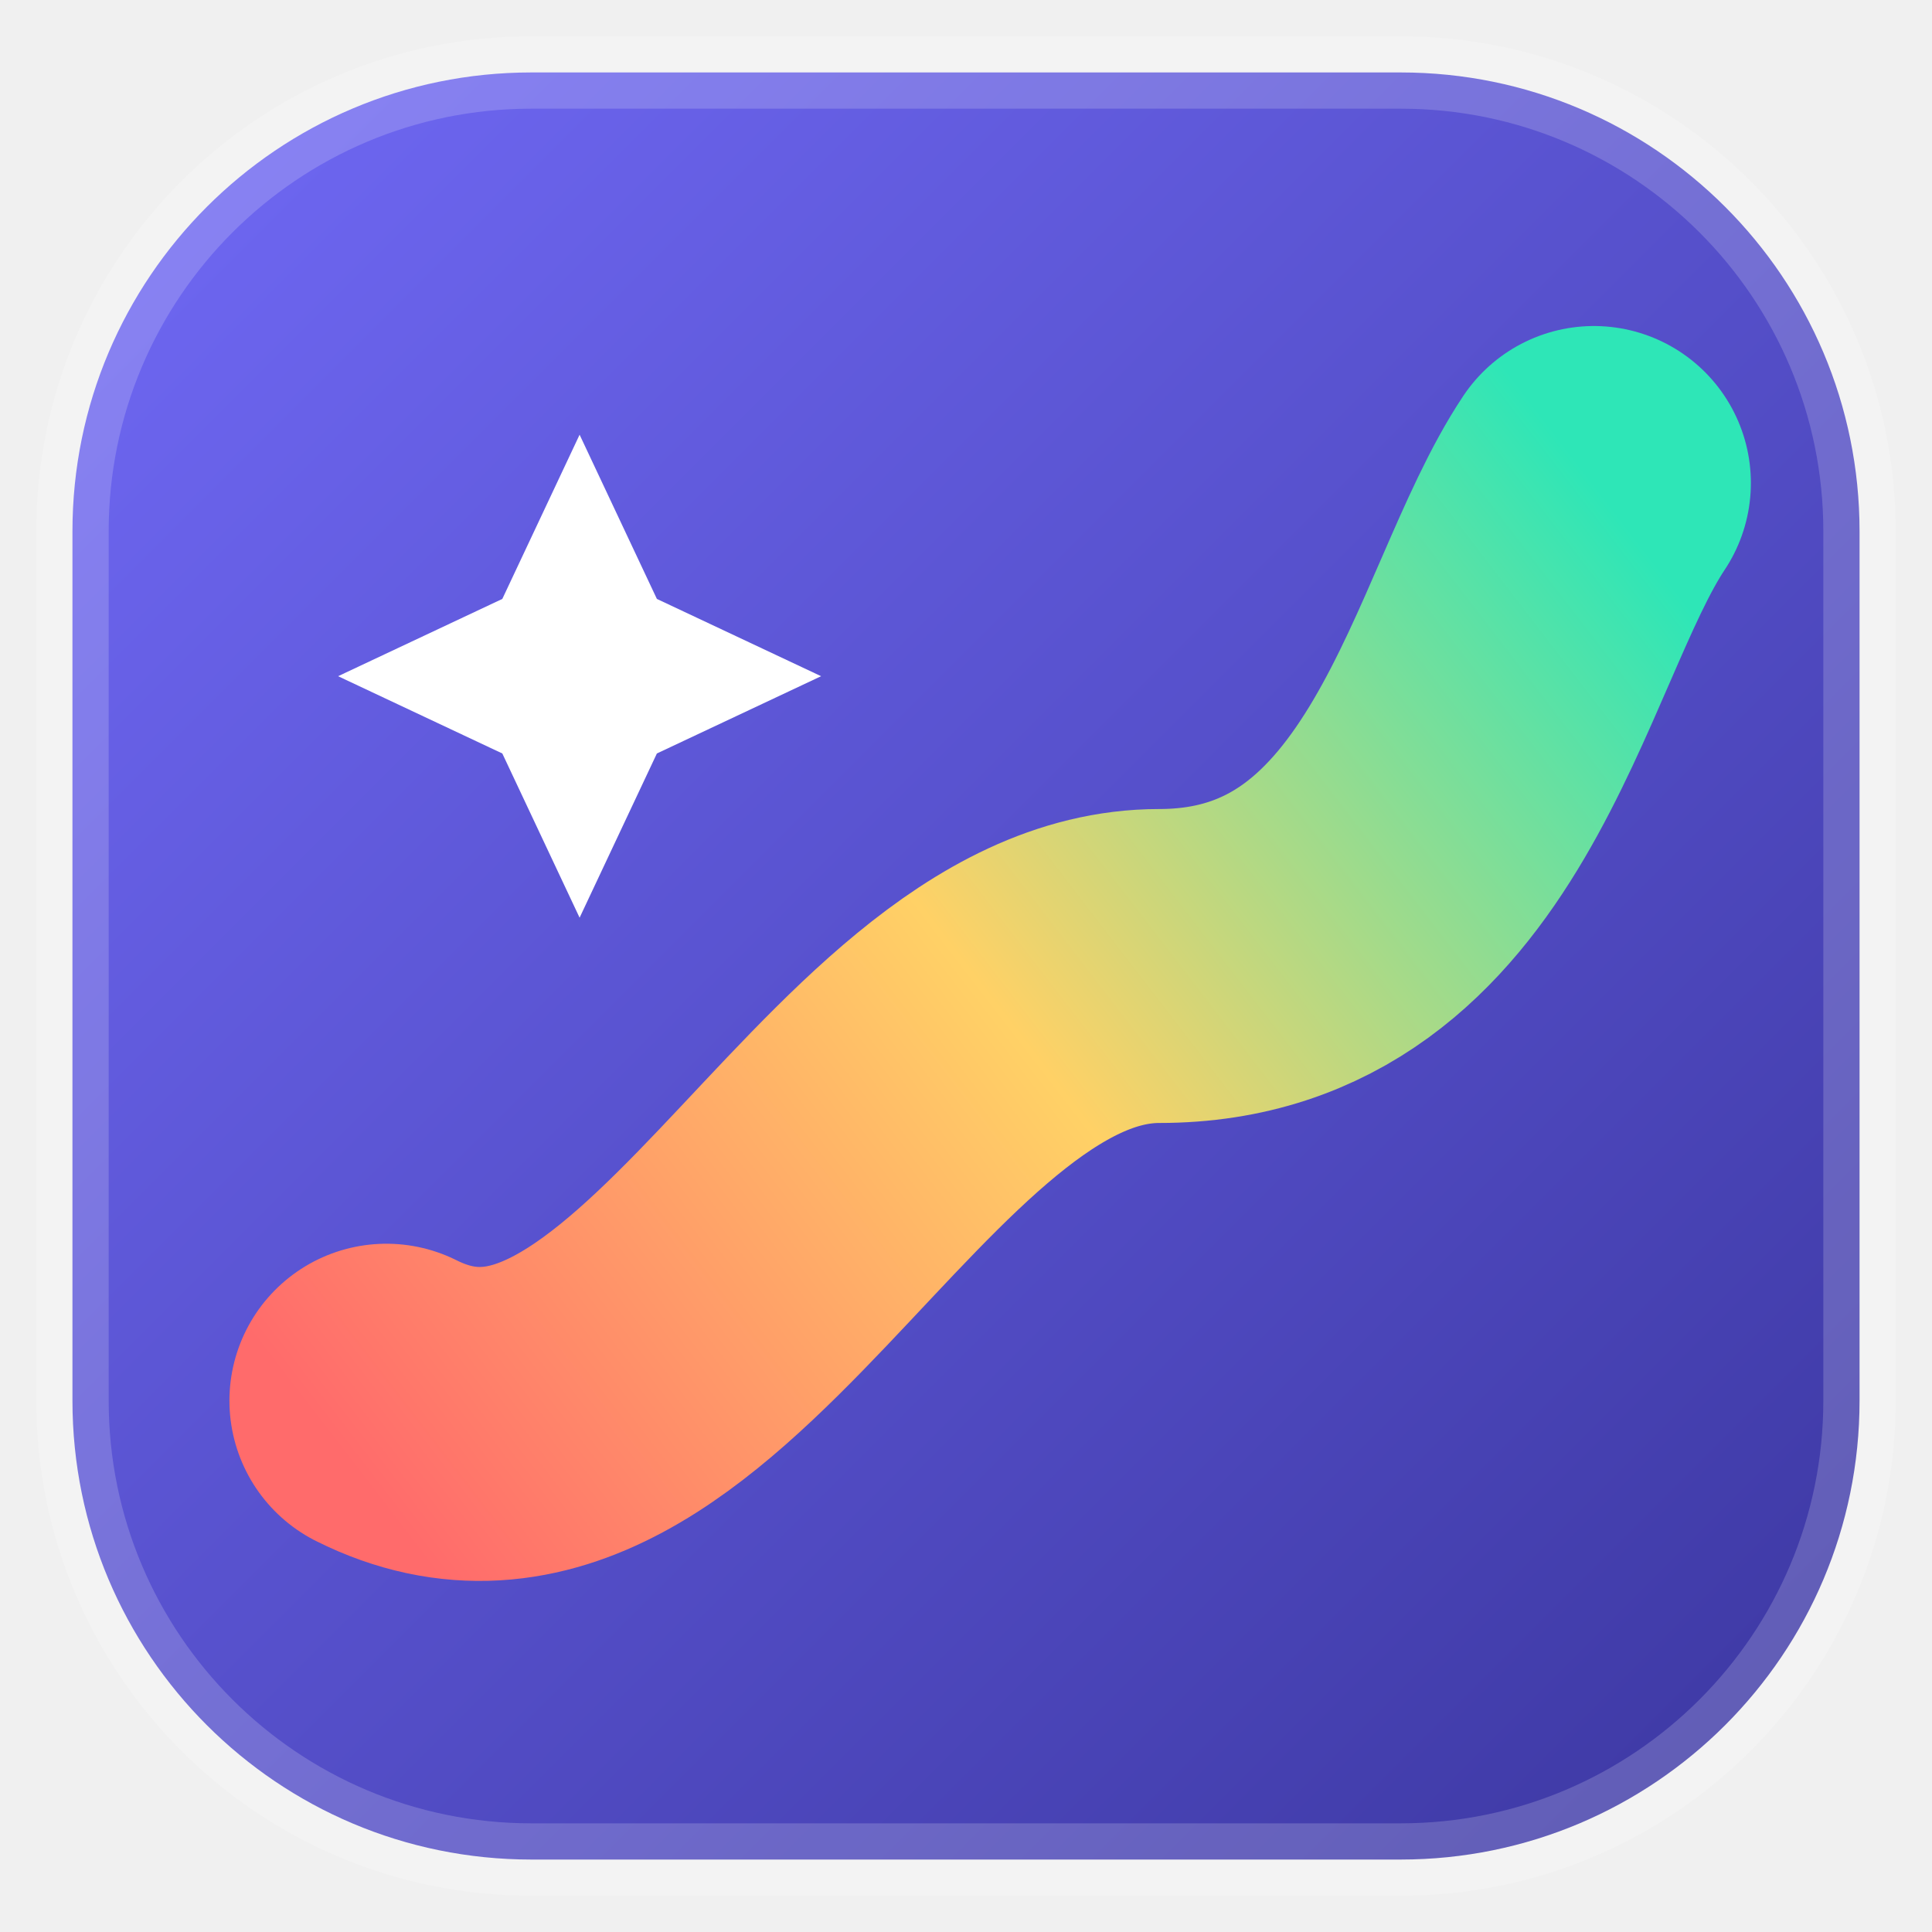
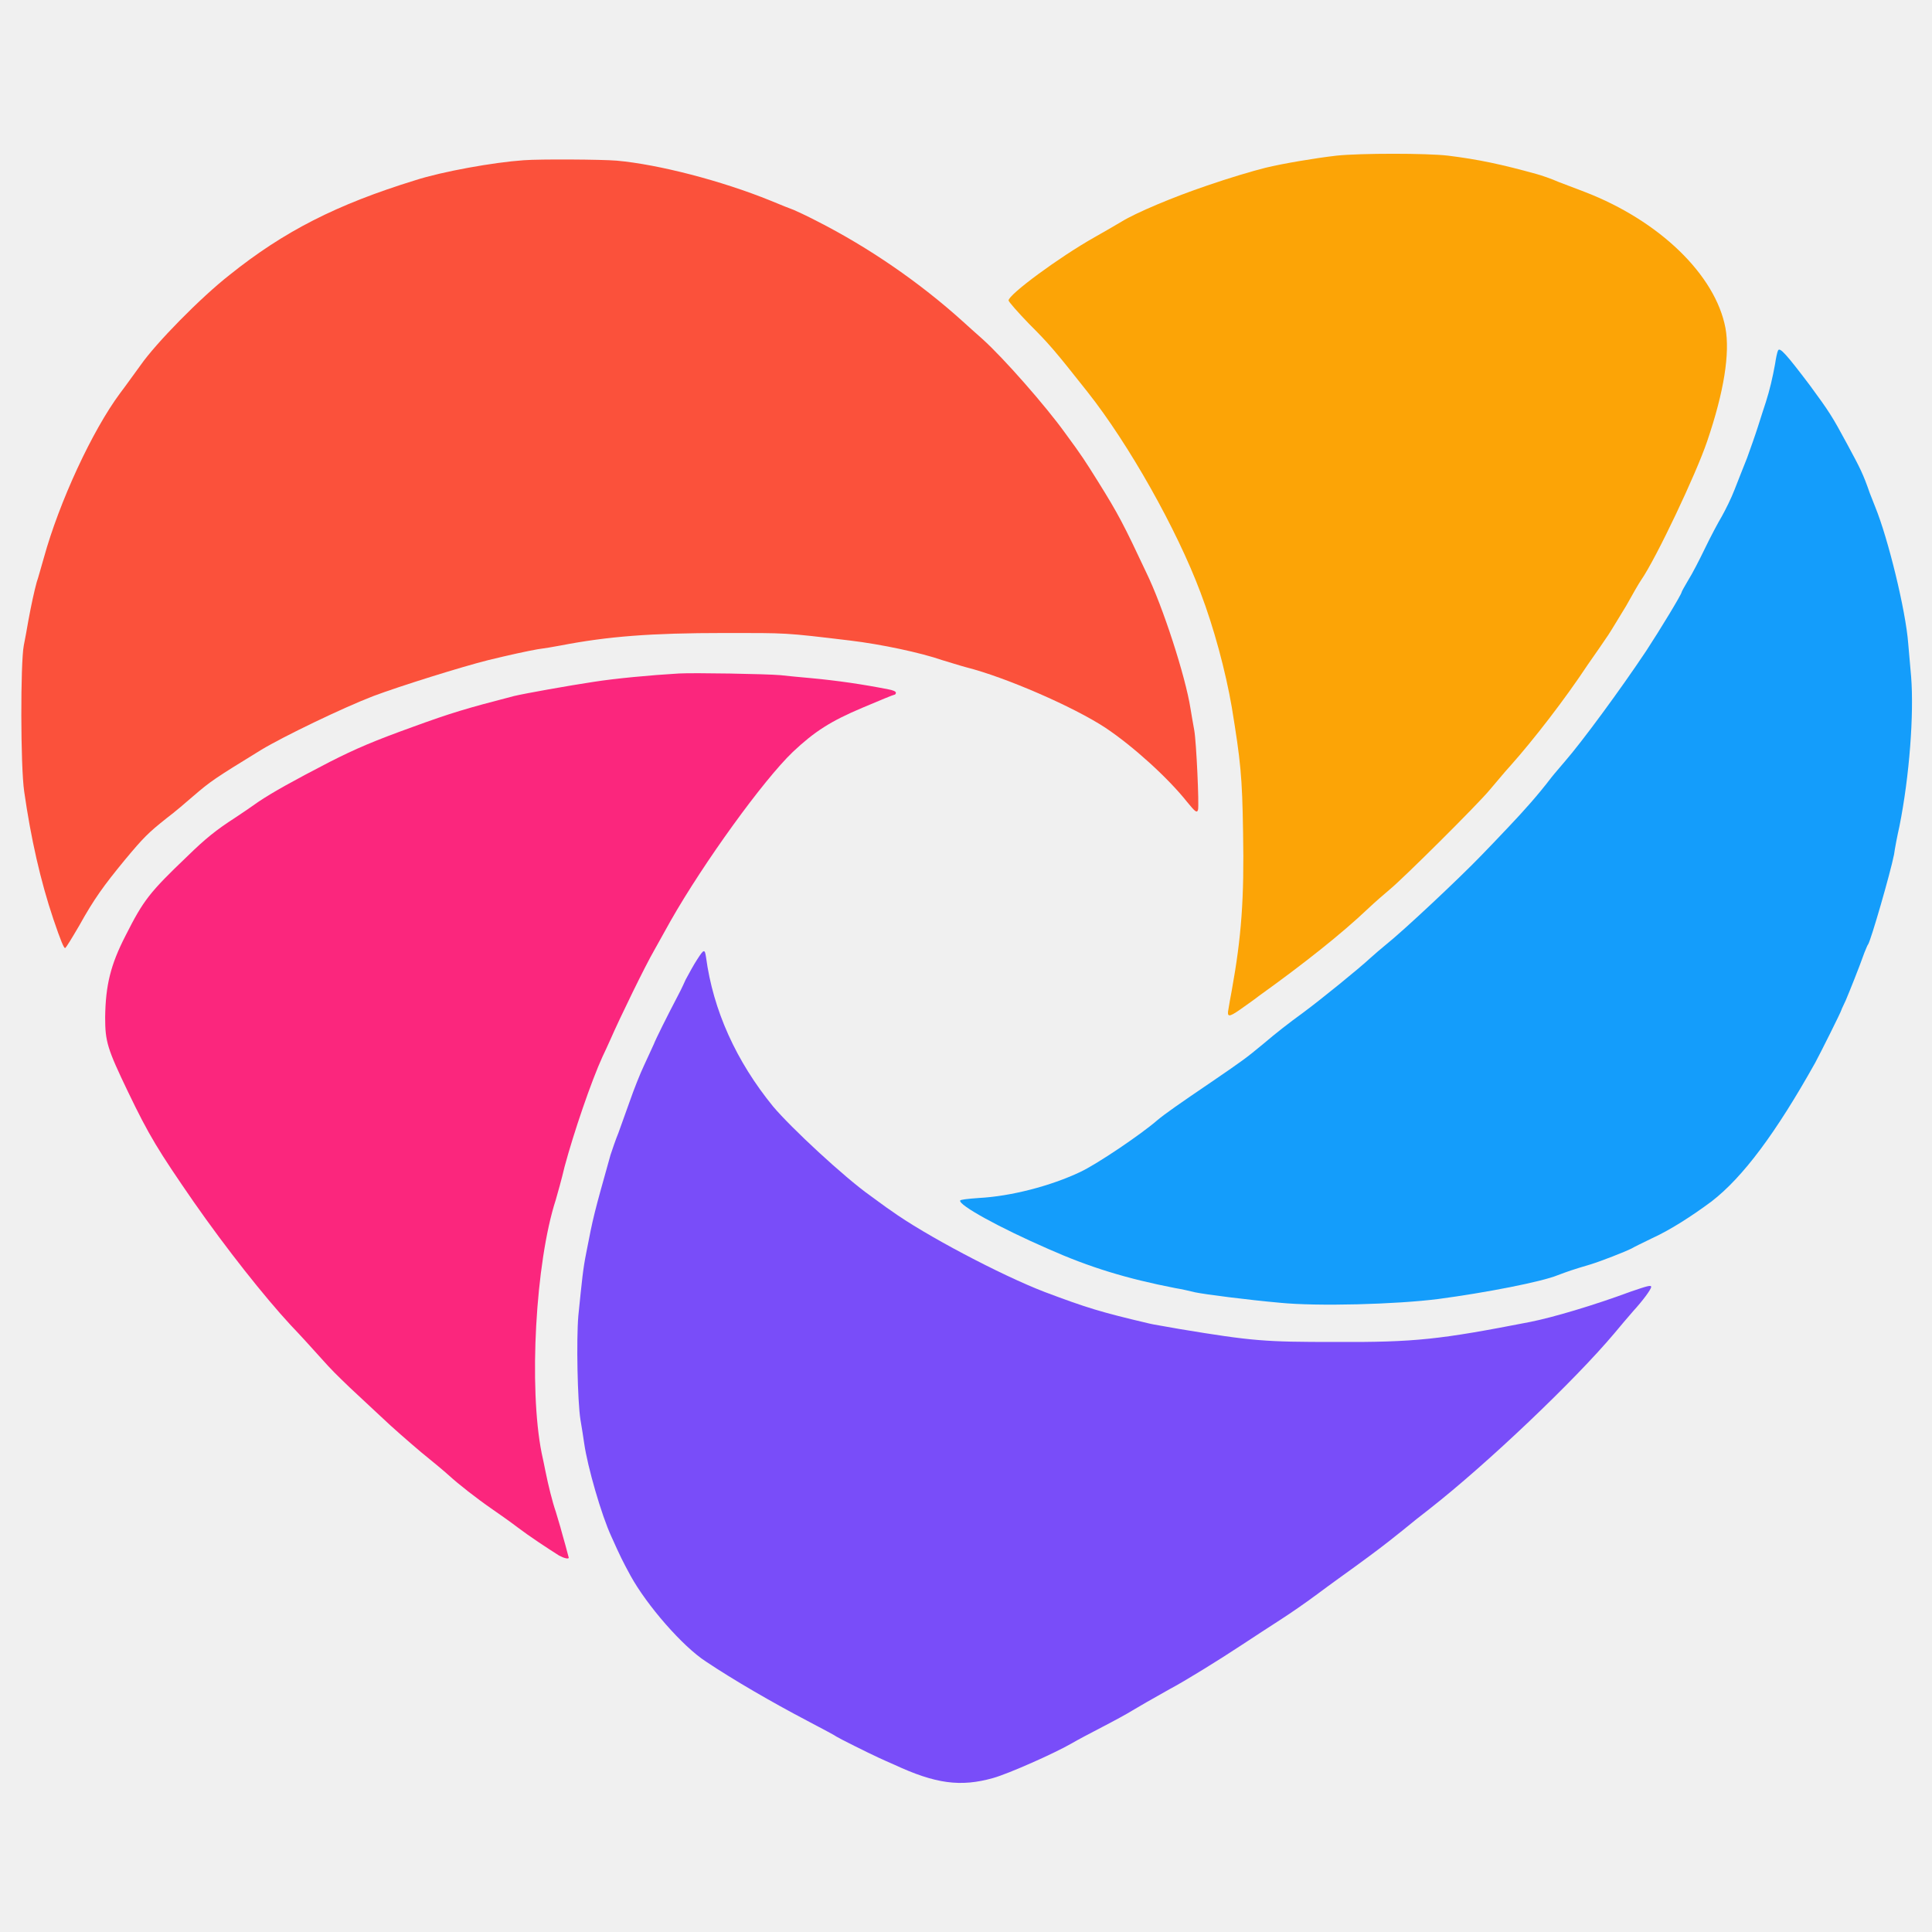
- <svg xmlns="http://www.w3.org/2000/svg" viewBox="0 0 40 40">
-   <defs>
-     <linearGradient id="tile" x1="4" y1="4" x2="36" y2="36" gradientUnits="userSpaceOnUse">
-       <stop offset="0" stop-color="#6d66f0" />
-       <stop offset="1" stop-color="#3f3aa6" />
-     </linearGradient>
-     <linearGradient id="stroke" x1="7" y1="30" x2="33" y2="10" gradientUnits="userSpaceOnUse">
-       <stop offset="0" stop-color="#ff6b6b" />
-       <stop offset="0.5" stop-color="#ffd166" />
-       <stop offset="1" stop-color="#2ee6b7" />
-     </linearGradient>
-   </defs>
-   <path d="M8 29 C 14 32, 18 20, 24 20 S 31 13, 33 10" stroke="url(#stroke)" stroke-width="6.5" fill="none" stroke-linecap="round" stroke-linejoin="round" />
-   <path d="M12 9 l1.6 3.4 L17 14 l-3.4 1.6 L12 19 l-1.6 -3.4 L7 14 l3.4 -1.6 Z" fill="#ffffff" />
-   <rect x="1.5" y="1.5" width="37" height="37" rx="9.5" fill="url(#tile)" />
-   <rect x="1.5" y="1.5" width="37" height="37" rx="9.5" fill="none" stroke="#ffffff" stroke-opacity="0.18" stroke-width="1.5" />
-   <path d="M8 29 C 14 32, 18 20, 24 20 S 31 13, 33 10" stroke="url(#stroke)" stroke-width="6.5" fill="none" stroke-linecap="round" stroke-linejoin="round" />
-   <path d="M12 9 l1.6 3.4 L17 14 l-3.4 1.6 L12 19 l-1.6 -3.4 L7 14 l3.4 -1.6 Z" fill="#ffffff" />
+ <svg xmlns="http://www.w3.org/2000/svg" viewBox="0 0 463 463" fill-rule="evenodd">
+   <g transform="translate(0 31.5)">
+     <path fill="#fb513b" d="M 125.5 6.9 C 118.3 7.4, 106 9.6, 99.5 11.7 C 80.7 17.5, 68.1 23.9, 55 34.4 C 48.1 39.8, 37.4 50.7, 33.7 56 C 32.3 57.9, 30.1 61, 28.8 62.7 C 22.1 71.7, 14.2 88.8, 10.5 102.2 C 9.8 104.6, 9.1 107.2, 8.8 108 C 8.2 110.2, 7.5 113.4, 6.8 117.2 C 6.5 119, 6 121.7, 5.7 123.2 C 4.9 127.3, 4.9 152.1, 5.8 158.2 C 7.4 169.4, 9.7 179.6, 12.8 188.8 C 14.6 194.1, 15.3 195.7, 15.6 195.7 C 15.8 195.7, 17.3 193.2, 19 190.3 C 22.5 184, 24.8 180.8, 29.9 174.6 C 34.4 169.2, 35.5 168.1, 39.9 164.6 C 41.9 163.1, 44.7 160.7, 46.3 159.3 C 50.5 155.7, 51.2 155.2, 62.6 148.2 C 67.9 145, 82.2 138.1, 89.5 135.3 C 95.9 132.9, 110.6 128.3, 117 126.7 C 121.9 125.5, 126.5 124.5, 128.8 124.1 C 130.3 123.9, 132.8 123.5, 134.3 123.2 C 145.7 121, 156 120.2, 173.5 120.2 C 188.9 120.2, 187.8 120.1, 203.7 122 C 211.2 122.9, 220.6 124.9, 225.8 126.7 C 227.5 127.2, 230 128, 231.5 128.4 C 241 130.8, 257.3 137.9, 264.9 142.9 C 271.5 147.3, 279.9 154.9, 284.5 160.7 C 286.4 163, 286.8 163.4, 287.1 162.6 C 287.4 161.6, 286.7 146.2, 286.2 143.5 C 285.9 141.9, 285.5 139.5, 285.3 138.3 C 284.1 130.6, 278.7 113.9, 274.7 105.7 C 269.3 94.2, 268 91.7, 263.2 84 C 260 78.9, 259.4 77.9, 255.2 72.2 C 250.6 65.8, 240.5 54.3, 235.5 49.8 C 233.9 48.4, 231.7 46.4, 230.7 45.5 C 220.4 36.2, 208.2 27.8, 195.8 21.5 C 193.3 20.2, 190.7 19, 190.2 18.8 C 189.6 18.6, 187.1 17.6, 184.7 16.6 C 172.9 11.8, 157.8 7.9, 147.8 7 C 144.2 6.7, 129.5 6.6, 125.5 6.9" />
+     <path fill="#fca406" d="M 320.3 5.8 C 315.1 6.4, 307.4 7.7, 303.3 8.7 C 300.1 9.5, 294.4 11.2, 289.2 13 C 281.2 15.7, 272.2 19.5, 268.8 21.6 C 267.1 22.6, 264.2 24.3, 262.4 25.3 C 253.7 30.2, 241.7 39.1, 241.7 40.5 C 241.7 40.8, 243.9 43.3, 246.6 46.1 C 251.4 50.9, 252.7 52.4, 260.6 62.4 C 270.5 74.9, 282 95.3, 287.7 110.5 C 290.9 118.9, 293.7 129.3, 295.2 138 C 297.3 150.9, 297.7 154.5, 297.9 168 C 298.2 183.8, 297.5 193.1, 295.2 205.8 C 294.9 207.5, 294.5 209.5, 294.4 210.3 C 294 212.3, 294.5 212.3, 297.1 210.5 C 298.2 209.7, 300.4 208.2, 301.8 207.1 C 312.4 199.5, 321.6 192.2, 327.8 186.3 C 329.5 184.7, 331.8 182.7, 333 181.7 C 336.3 179, 354.2 161.2, 357 157.8 C 358.4 156.2, 360.5 153.6, 361.8 152.2 C 367.6 145.7, 375 136.1, 380.5 127.8 C 382.4 125.1, 384.6 121.9, 385.4 120.7 C 386.2 119.5, 388.1 116.3, 389.7 113.7 C 391.2 111, 392.8 108.2, 393.3 107.5 C 396.9 102.3, 406.5 82, 409.1 74.3 C 413.2 62.3, 414.6 53.1, 413.5 47.1 C 411.1 34.4, 397.7 21.4, 379.8 14.5 C 378.2 13.9, 375.3 12.8, 373.5 12.1 C 371.7 11.3, 369.3 10.5, 368.2 10.2 C 359.9 7.9, 354.3 6.7, 347 5.8 C 341.9 5.2, 326 5.2, 320.3 5.8" />
+     <path fill="#fb267d" d="M 162.7 129.9 C 155.8 130.3, 147.4 131.1, 142.3 131.9 C 136.3 132.8, 125.7 134.7, 123.2 135.3 C 111.6 138.3, 108 139.4, 99.2 142.6 C 89.5 146.1, 85.3 147.9, 79 151.1 C 70.1 155.7, 65.3 158.4, 62 160.6 C 60.3 161.8, 57.7 163.6, 56.3 164.5 C 51.8 167.4, 49.2 169.5, 44.9 173.7 C 35.8 182.4, 34.4 184.2, 30.1 192.7 C 26.5 199.7, 25.3 204.6, 25.2 212.3 C 25.2 218.1, 25.7 219.8, 30.7 230.2 C 35.7 240.6, 37.9 244.2, 46.4 256.5 C 54.2 267.7, 63.4 279.3, 69.6 286 C 71.8 288.3, 74.9 291.7, 76.5 293.5 C 79.8 297.2, 80.5 297.8, 83.8 301 C 85.1 302.2, 88.4 305.3, 91.2 307.9 C 93.9 310.5, 98.3 314.3, 100.9 316.5 C 103.5 318.6, 106.5 321.1, 107.6 322.1 C 109.9 324.2, 114.1 327.5, 118 330.2 C 119.6 331.3, 122.3 333.2, 124 334.5 C 126.9 336.7, 131 339.4, 134 341.3 C 135.1 341.9, 136.3 342.2, 136.3 341.8 C 136.3 341.7, 135.9 340.4, 135.5 338.8 C 135 337.1, 134.5 335.2, 134.3 334.5 C 134.1 333.8, 133.6 332.1, 133.2 330.8 C 132.4 328.5, 131.4 324.5, 130.7 321 C 130.5 320, 130.1 318, 129.8 316.7 C 126.7 301.1, 128.3 271.1, 133.2 256 C 133.6 254.6, 134.6 251.1, 135.3 248.1 C 137.5 239.9, 141.7 227.6, 144.4 221.7 C 144.9 220.7, 145.7 218.9, 146.2 217.8 C 148.7 212.1, 154.6 200, 156.8 196.2 C 157.4 195.1, 159.2 191.9, 160.7 189.2 C 168.6 175.3, 182.9 155.5, 190 148.7 C 195.2 143.8, 199.1 141.3, 206.7 138.1 C 210.7 136.4, 214.1 135, 214.3 135 C 214.5 135, 214.7 134.8, 214.7 134.5 C 214.7 134.2, 214 133.9, 212.9 133.7 C 206.8 132.5, 200.7 131.6, 194.2 131 C 192 130.8, 188.7 130.5, 187 130.3 C 183.6 130, 166.2 129.7, 162.7 129.9" />
+     <path fill="#794df9" d="M 167.1 198.4 C 166.3 199.6, 165.1 201.8, 164.3 203.3 C 163.6 204.9, 162.6 206.9, 162.1 207.8 C 160.1 211.6, 157.1 217.6, 156.7 218.7 C 156.4 219.3, 155.4 221.6, 154.4 223.7 C 153.4 225.8, 151.9 229.6, 151 232.2 C 150.1 234.7, 148.8 238.3, 148.2 240 C 147.5 241.7, 146.7 244.1, 146.3 245.3 C 142.3 259.6, 142.2 259.9, 140.5 268.7 C 139.7 272.7, 139.5 275, 138.6 283.8 C 138.1 289.6, 138.4 304.3, 139.1 308.7 C 139.4 310.4, 139.8 313, 140 314.4 C 140.8 320, 144.1 331.5, 146.5 336.7 C 148.7 341.6, 149.2 342.6, 151.1 346.1 C 155 353.2, 163.6 363.1, 169.2 366.7 C 175.6 371, 185.1 376.5, 193.3 380.8 C 197.1 382.8, 200.3 384.5, 200.5 384.7 C 200.9 385, 208.1 388.6, 210.5 389.7 C 211.4 390.1, 213.1 390.9, 214.3 391.4 C 224.2 396, 230.2 396.8, 238 394.6 C 241.6 393.6, 252.7 388.7, 257 386.2 C 258 385.6, 261.2 383.9, 264.1 382.4 C 267 380.9, 270.3 379.1, 271.4 378.4 C 273.4 377.2, 275.5 376, 280.3 373.3 C 283.9 371.4, 292 366.4, 297.6 362.7 C 300.5 360.8, 304.6 358.1, 306.8 356.7 C 309 355.3, 313.2 352.4, 316 350.3 C 318.8 348.2, 323 345.2, 325.2 343.6 C 329.7 340.3, 331.6 338.9, 336.2 335.2 C 338 333.7, 340.9 331.4, 342.6 330.1 C 356.5 319.2, 377.4 299.3, 386.9 288 C 388.2 286.4, 390.2 284.1, 391.4 282.7 C 393.6 280.3, 395.7 277.5, 395.7 276.9 C 395.7 276.4, 394.7 276.7, 390.9 278 C 381.7 281.4, 372.2 284.2, 366.7 285.3 C 345.1 289.5, 339.3 290.2, 319.8 290.1 C 303.2 290.1, 300.2 289.9, 282.7 287 C 279.5 286.4, 276.2 285.9, 275.5 285.7 C 263.6 282.9, 260.4 281.9, 250.3 278.1 C 239.9 274.1, 221.5 264.4, 213.5 258.6 C 212.4 257.9, 210.2 256.2, 208.5 255 C 202.3 250.6, 189.6 238.8, 185.3 233.7 C 176.4 222.8, 170.9 210.6, 169.2 197.9 C 168.9 195.9, 168.7 195.9, 167.1 198.4" />
+     <path fill="#149dfb" d="M 426.1 52.5 C 425.9 52.9, 425.6 54.3, 425.4 55.7 C 424.8 59, 424.1 62, 423.2 64.8 C 422.8 66.1, 421.9 68.7, 421.3 70.7 C 420.7 72.6, 419.5 76, 418.7 78.2 C 417.8 80.4, 416.5 83.8, 415.7 85.8 C 414.9 87.9, 413.5 90.7, 412.6 92.3 C 411.7 93.8, 409.9 97.2, 408.6 99.9 C 407.3 102.6, 405.5 106.1, 404.6 107.5 C 403.7 109, 403 110.3, 403 110.4 C 403 110.9, 397.9 119.3, 394.5 124.5 C 388.3 133.8, 379.1 146.3, 375 151 C 374 152.2, 372.5 153.9, 371.8 154.8 C 368.6 159, 365.2 162.8, 361.5 166.7 C 359.3 169, 356.4 172.1, 355 173.5 C 349.8 178.9, 336.4 191.5, 332 195 C 331 195.8, 329.4 197.2, 328.5 198 C 325.6 200.7, 316.2 208.3, 312.4 211.1 C 308.7 213.8, 306 215.9, 302.7 218.7 C 298.6 222.1, 297.9 222.6, 290.6 227.6 C 282.5 233.1, 279.2 235.4, 277.3 237 C 273.5 240.3, 262.9 247.5, 258.8 249.4 C 251.8 252.7, 242.3 255.2, 234.5 255.6 C 231.7 255.8, 230.2 256, 230.1 256.2 C 229.7 257.3, 239.5 262.7, 251.2 267.8 C 261.1 272.2, 269.9 274.9, 281.7 277.2 C 283 277.4, 285.2 277.9, 286.4 278.2 C 288.8 278.7, 298.9 280, 306.7 280.7 C 315.7 281.6, 334.5 281.1, 344.7 279.8 C 356 278.3, 369.4 275.7, 373.3 274.1 C 375.7 273.2, 376.8 272.8, 381.2 271.5 C 383.8 270.7, 389.4 268.5, 391 267.7 C 391.3 267.5, 393.5 266.4, 396 265.2 C 400.2 263.3, 405.5 259.9, 410.2 256.4 C 417.7 250.6, 425.6 240, 435 223.2 C 436.2 221, 441.3 210.8, 441.3 210.5 C 441.3 210.4, 441.8 209.4, 442.3 208.3 C 443.2 206.2, 445.6 200.2, 446.8 196.8 C 447.2 195.9, 447.5 195, 447.7 194.8 C 448.4 193.7, 453 177.8, 453.9 173.3 C 454.1 171.8, 454.7 168.7, 455.2 166.5 C 457.6 154.5, 458.7 139.6, 458 130.7 C 457.8 128.6, 457.5 125, 457.3 122.7 C 456.7 114.8, 452.5 97.6, 449.4 90 C 449.2 89.5, 448.6 88, 448.1 86.7 C 446.5 82.1, 445.9 80.9, 442.6 74.8 C 439.1 68.3, 438.4 67.2, 433.7 60.8 C 428.1 53.4, 426.5 51.6, 426.1 52.5" />
+   </g>
</svg>
